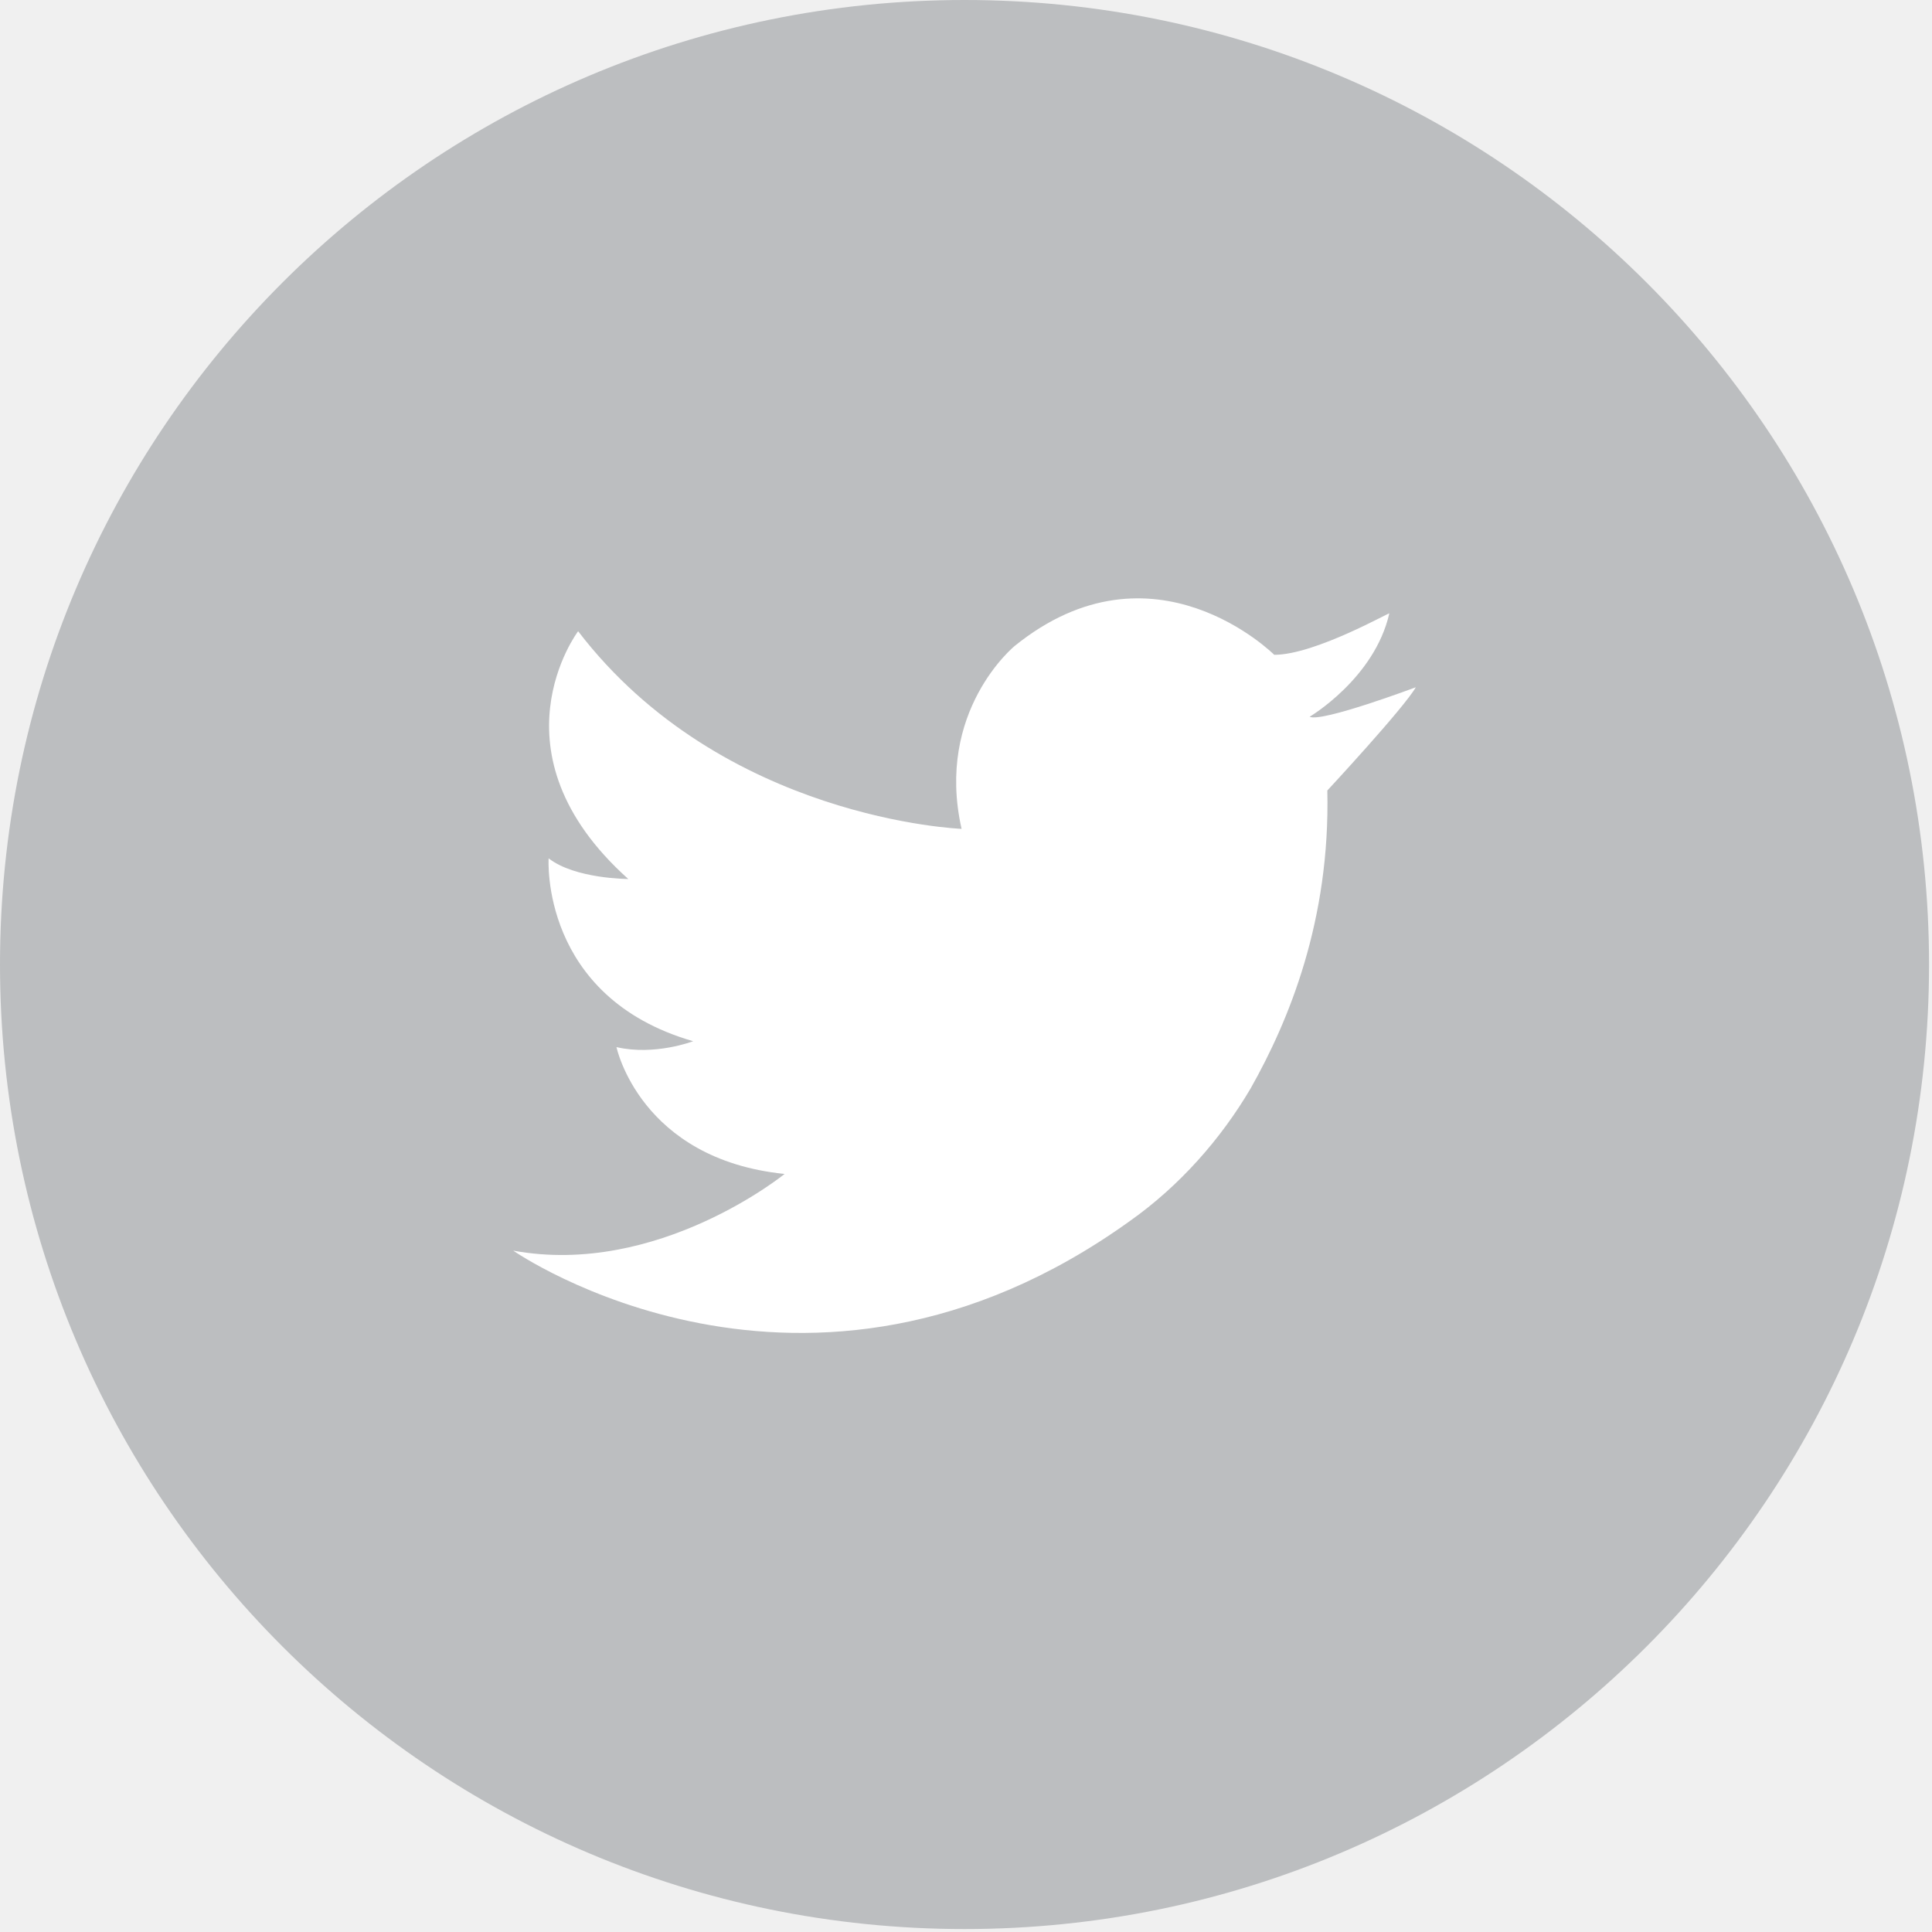
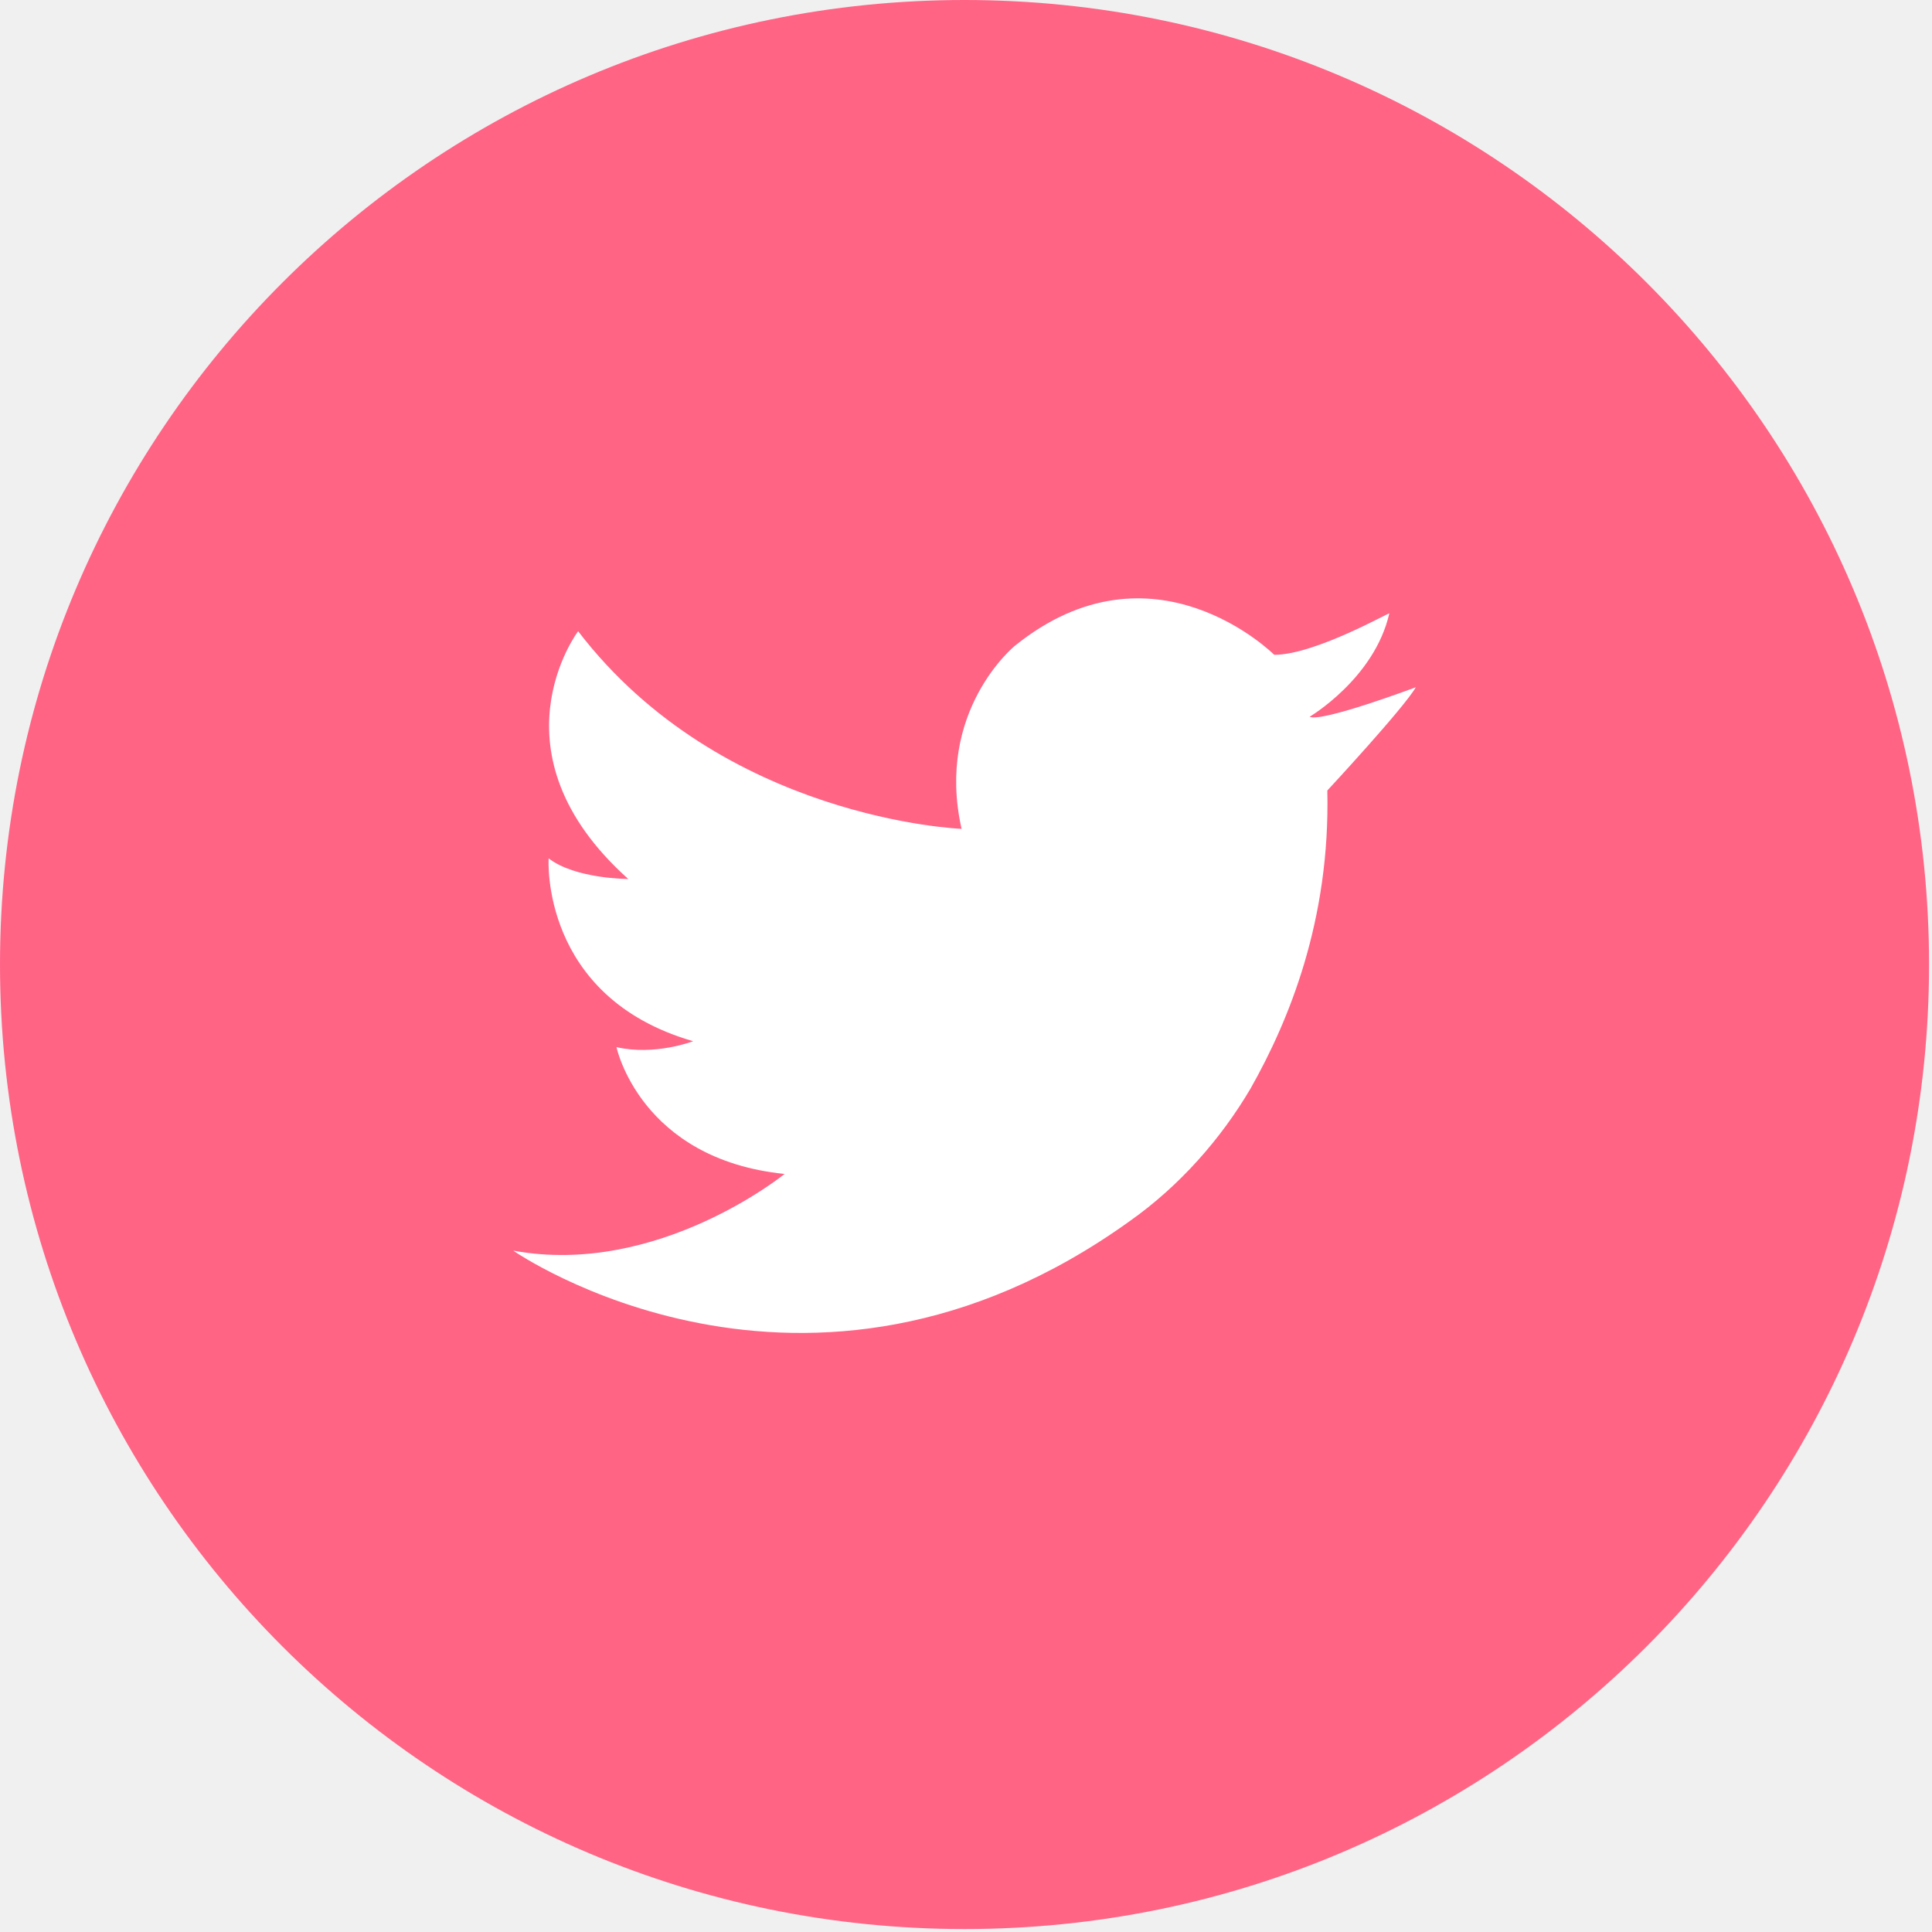
- <svg xmlns="http://www.w3.org/2000/svg" version="1.1" id="Layer_1" x="0px" y="0px" viewBox="0 0 65.5 65.5" style="enable-background:new 0 0 65.5 65.5;" xml:space="preserve">
+ <svg xmlns="http://www.w3.org/2000/svg" version="1.1" id="Layer_1" x="0px" y="0px" viewBox="-362 274.5 65.5 65.5" style="enable-background:new -362 274.5 65.5 65.5;" xml:space="preserve">
  <style type="text/css">
- 	.st0{fill:#BCBEC0;}
+ 	.st0{fill:#FF6485;}
	.st1{fill:#FFFFFF;}
</style>
  <g>
-     <circle class="st0" cx="32.7" cy="32.7" r="32.7" />
+     <circle class="st0" cx="-329.3" cy="307.2" r="32.7" />
  </g>
  <g>
-     <path class="st1" d="M43.2,22.2c0,0-4.1-4.1-8.8-0.3c0,0-2.7,2.2-1.8,6.2c0,0-8.1-0.3-13-6.7c0,0-3.1,4.1,1.7,8.4   c0,0-1.8,0-2.7-0.7c0,0-0.3,4.7,4.9,6.2c0,0-1.3,0.5-2.6,0.2c0,0,0.8,3.8,5.7,4.3c0,0-4.3,3.5-9.2,2.6c0,0,9.9,6.9,20.9-1   c1.7-1.2,3.1-2.8,4.1-4.5c1.3-2.3,2.7-5.7,2.6-10.1c0,0,2.6-2.8,3-3.5c0,0-3.2,1.2-3.6,1c0,0,2.2-1.3,2.7-3.5   C47.2,20.7,44.6,22.2,43.2,22.2z" />
+     <path class="st1" d="M-318.8,296.7c0,0-4.1-4.1-8.8-0.3c0,0-2.7,2.2-1.8,6.2c0,0-8.1-0.3-13-6.7c0,0-3.1,4.1,1.7,8.4   c0,0-1.8,0-2.7-0.7c0,0-0.3,4.7,4.9,6.2c0,0-1.3,0.5-2.6,0.2c0,0,0.8,3.8,5.7,4.3c0,0-4.3,3.5-9.2,2.6c0,0,9.9,6.9,20.9-1   c1.7-1.2,3.1-2.8,4.1-4.5c1.3-2.3,2.7-5.7,2.6-10.1c0,0,2.6-2.8,3-3.5c0,0-3.2,1.2-3.6,1c0,0,2.2-1.3,2.7-3.5   C-314.8,295.2-317.4,296.7-318.8,296.7z" />
  </g>
</svg>
